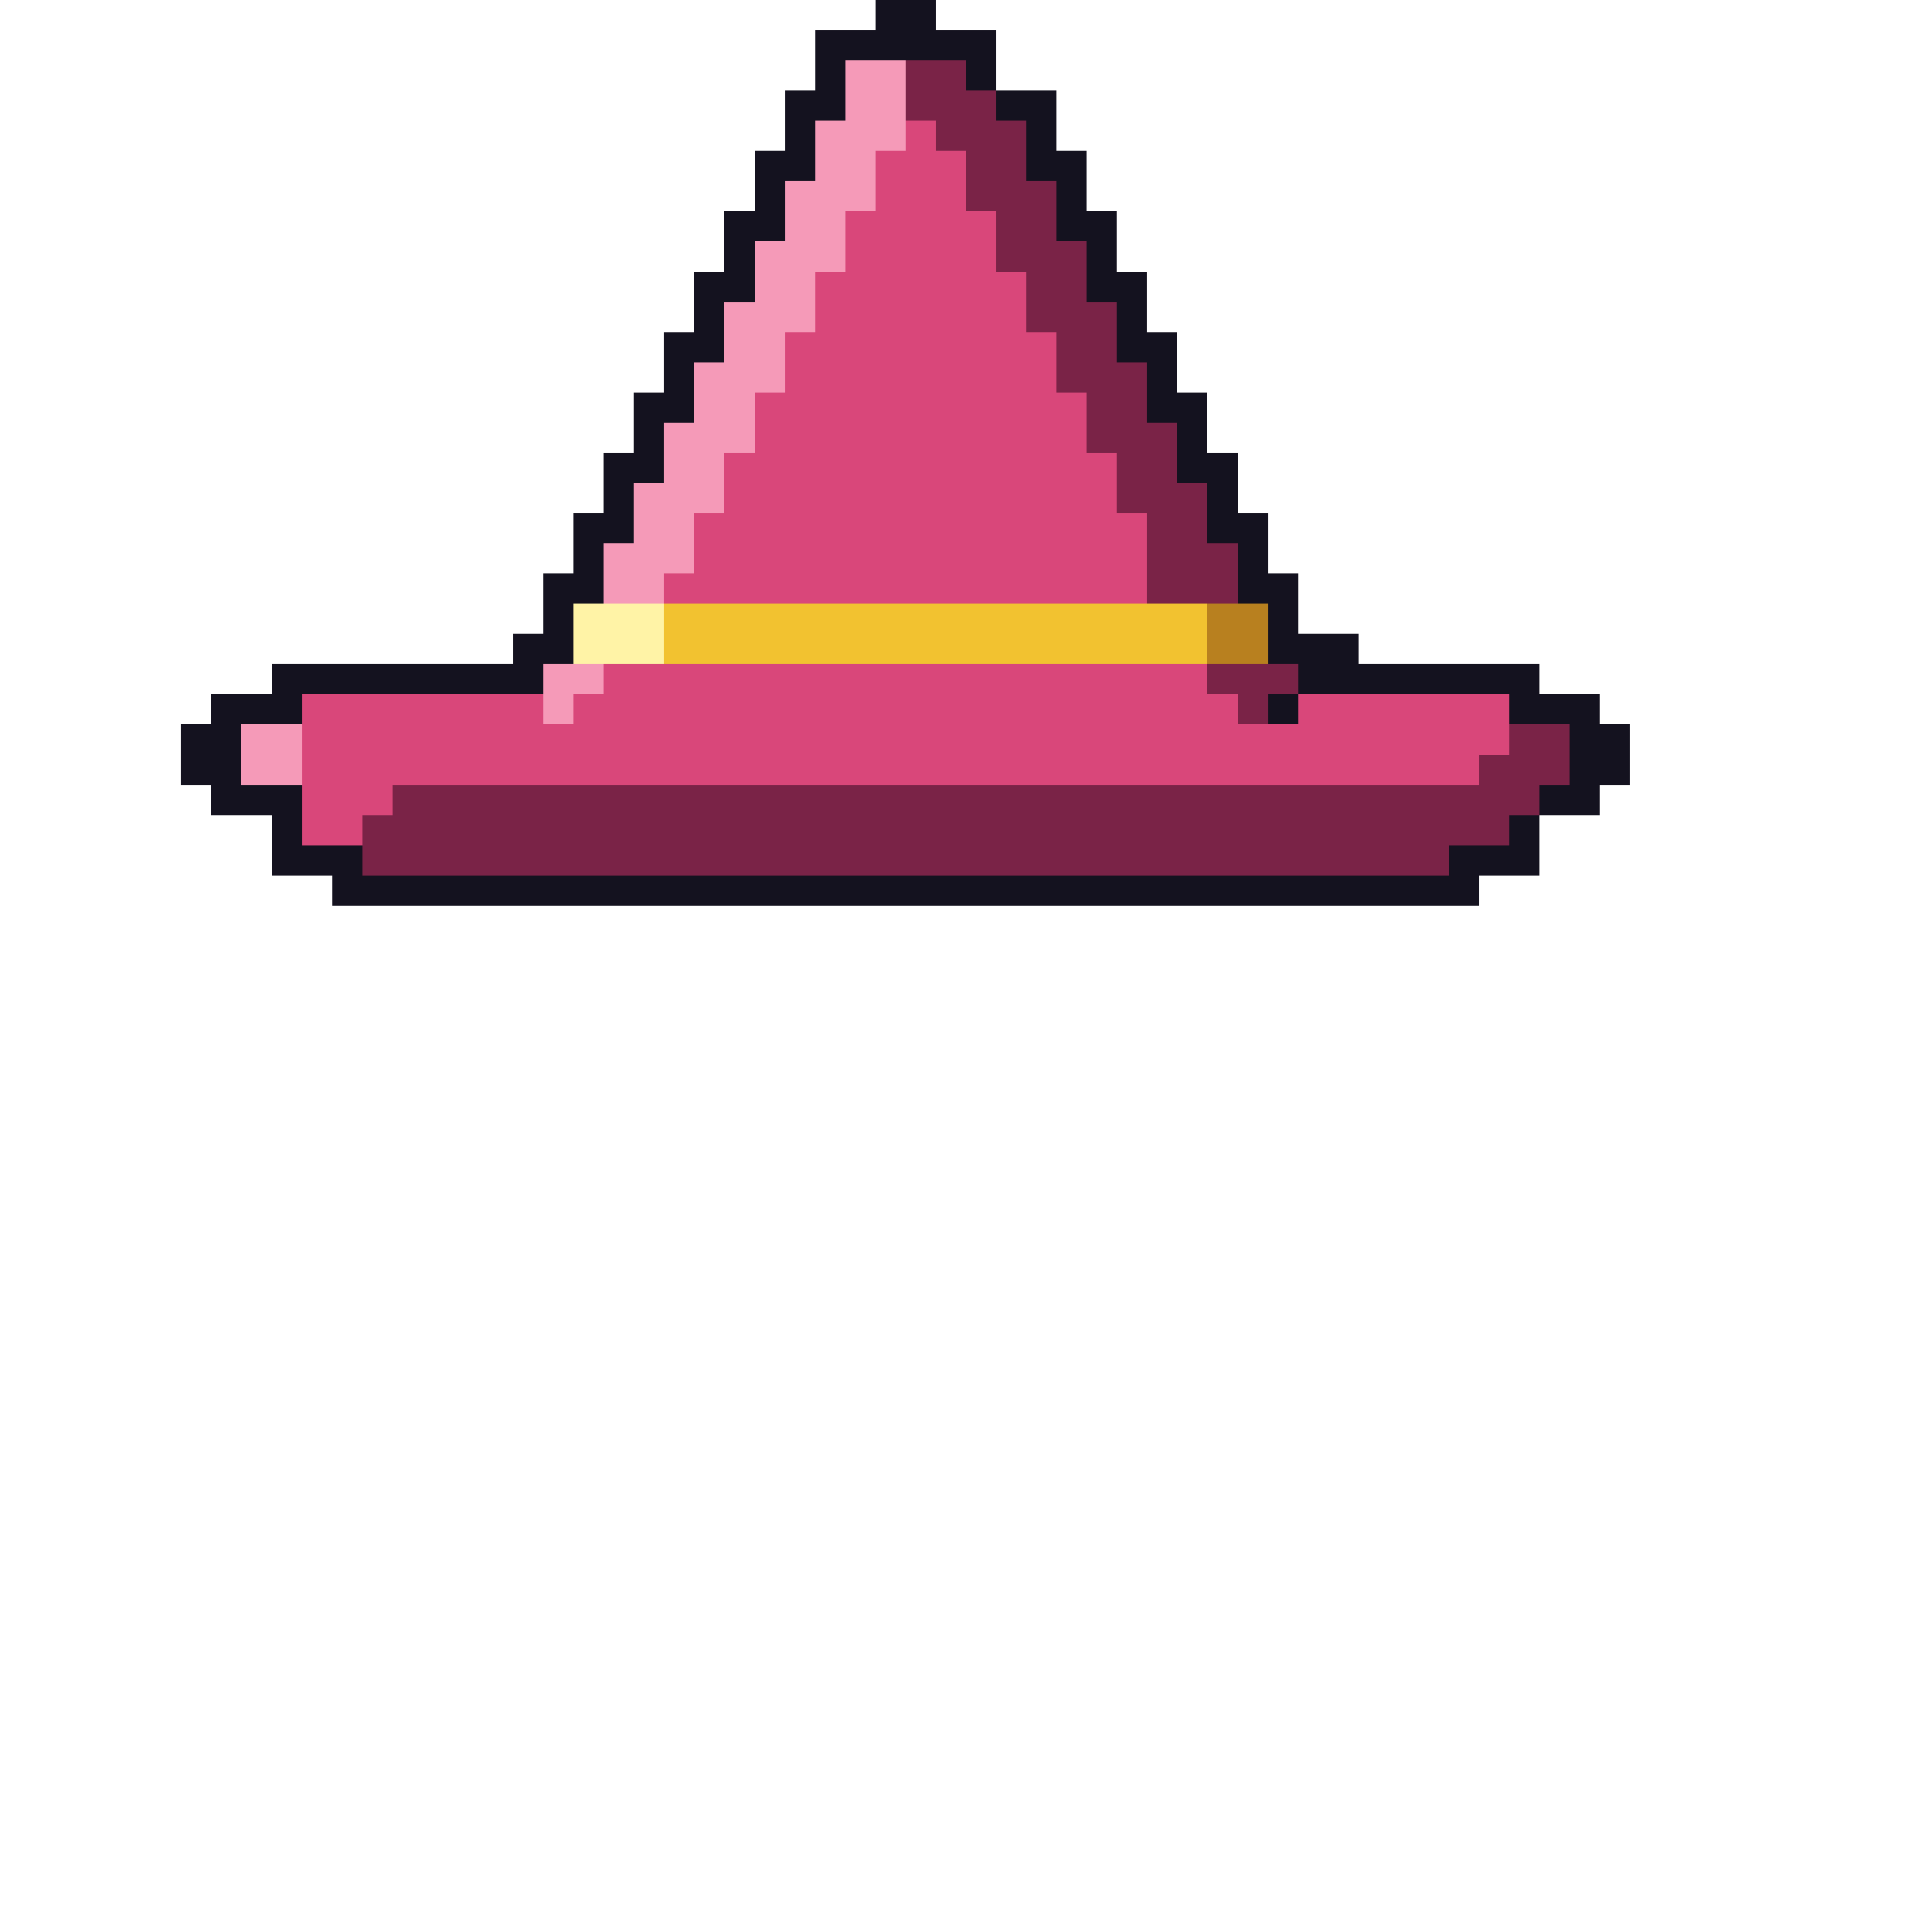
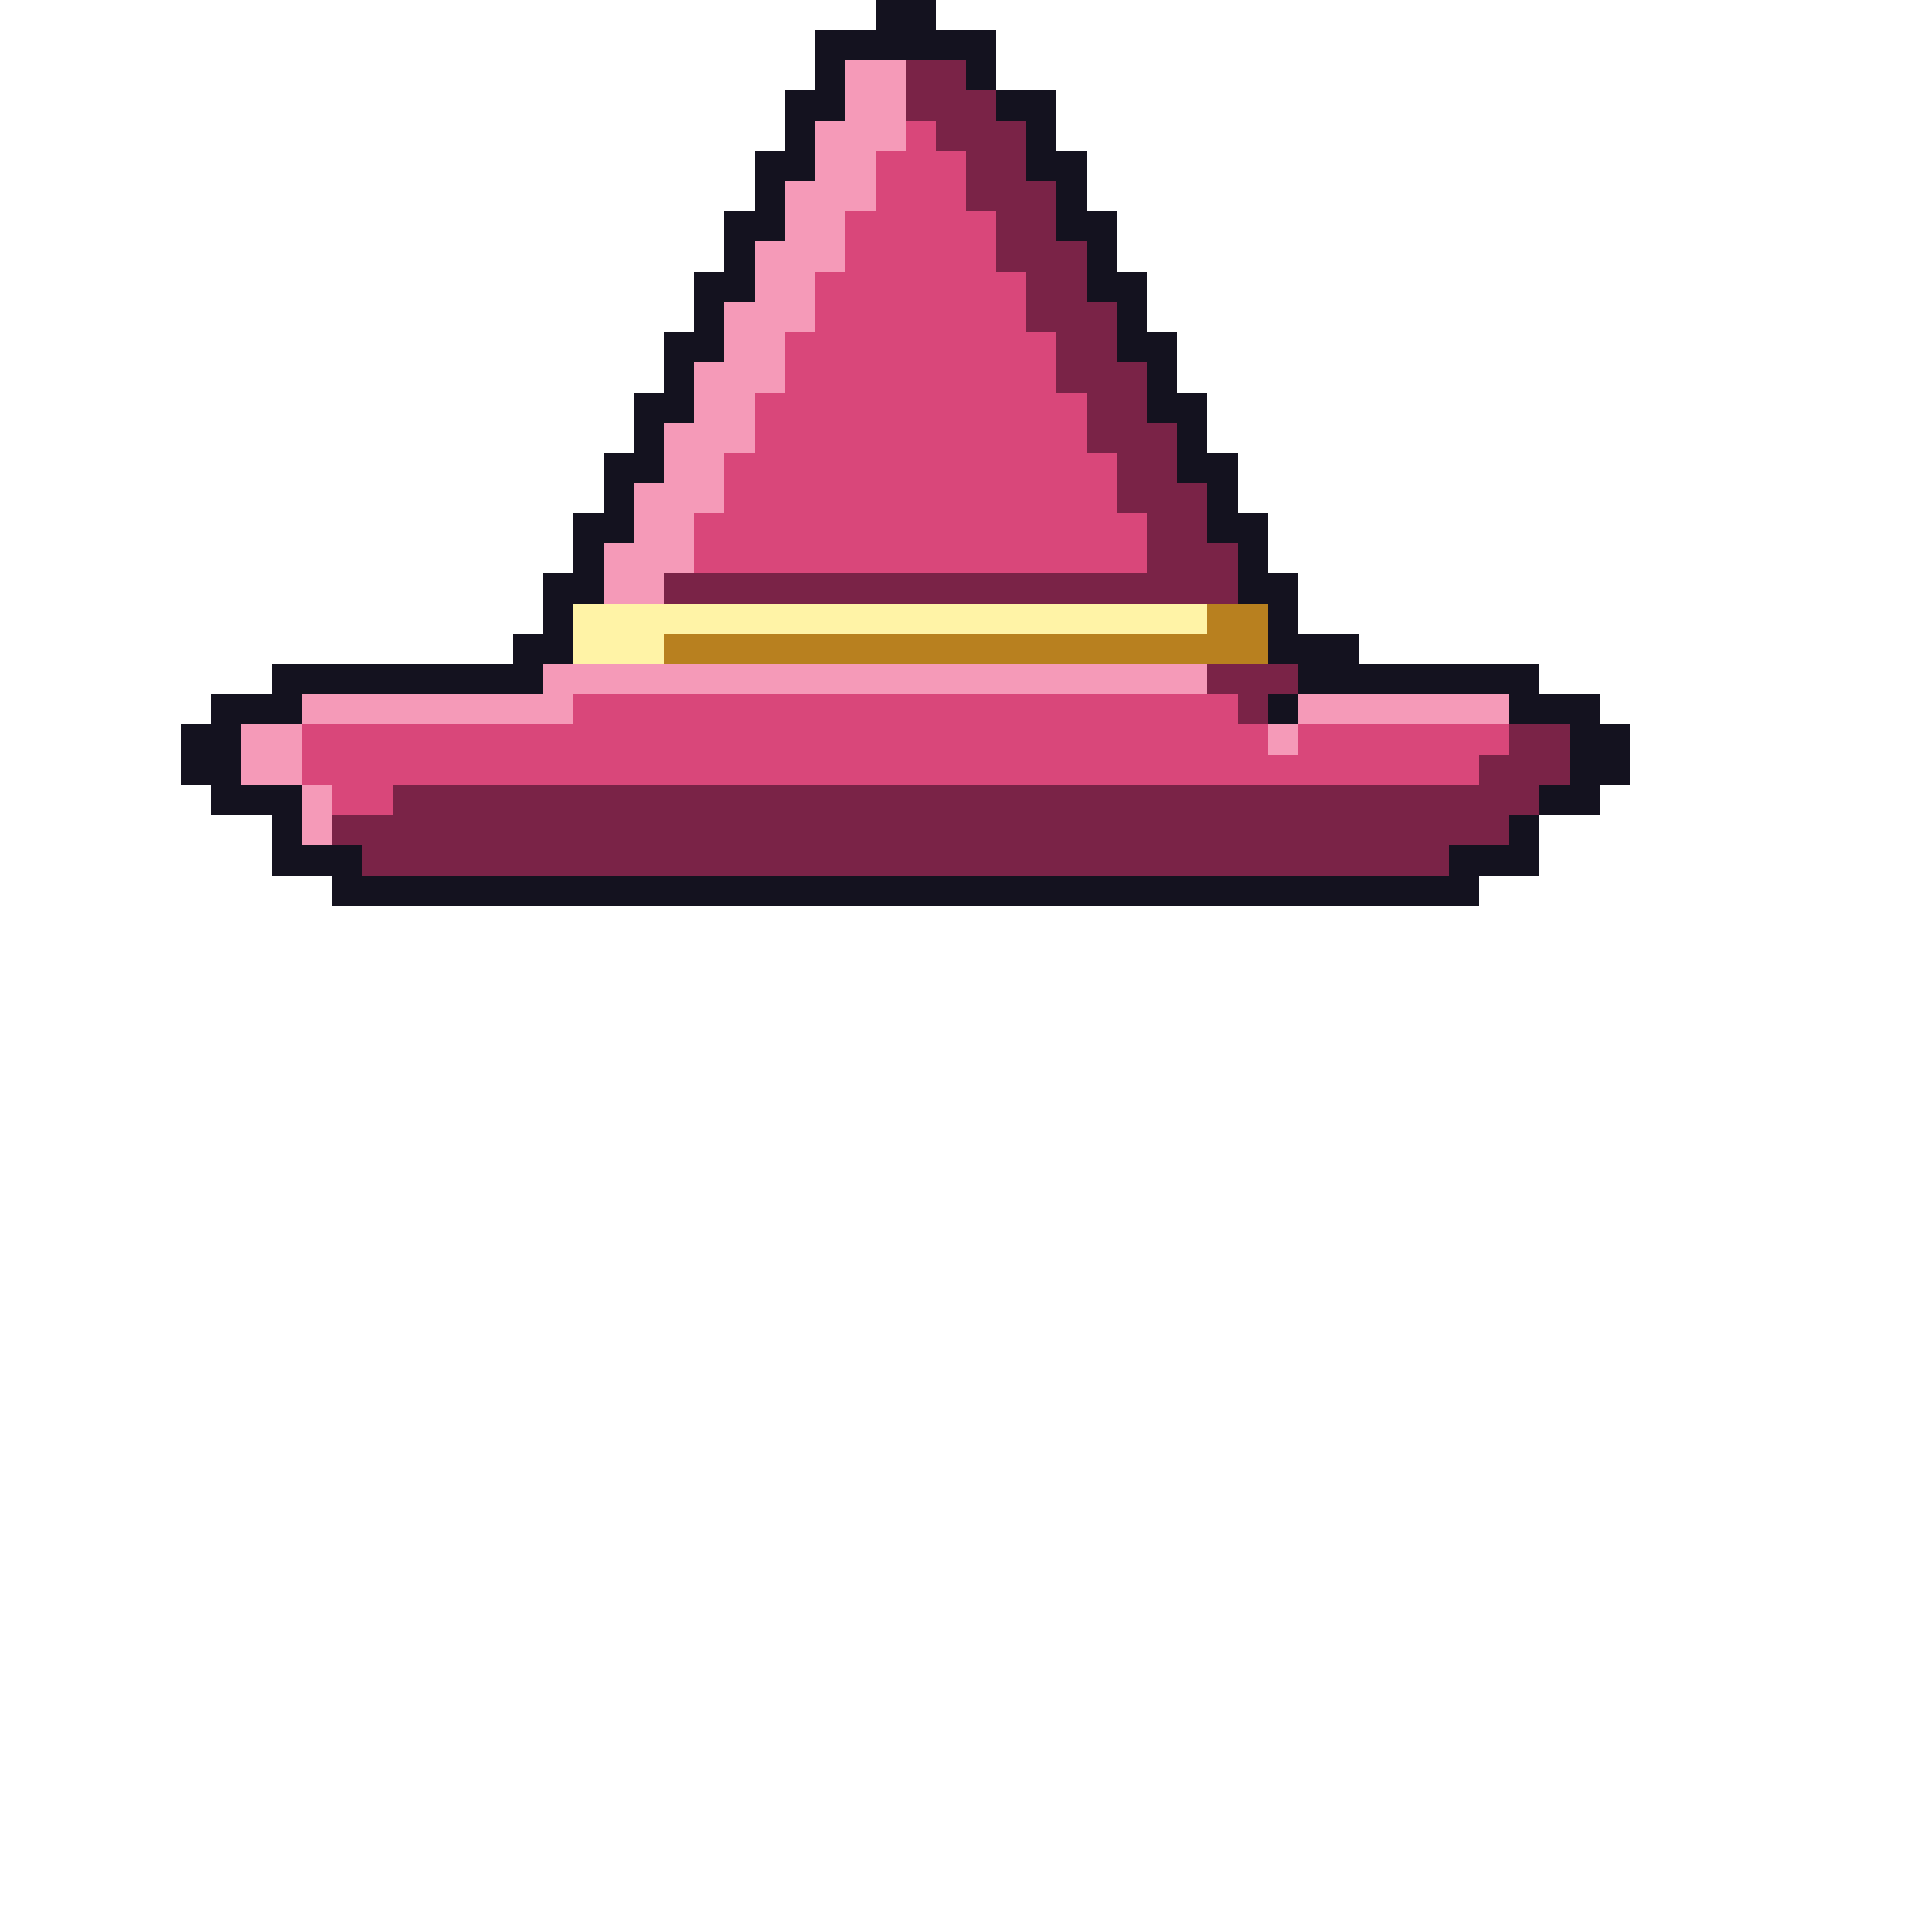
<svg xmlns="http://www.w3.org/2000/svg" width="64" height="64" viewBox="0 0 64 64" shape-rendering="crispEdges">
  <rect x="29" y="0" width="2" height="1" fill="#14121f" />
  <rect x="27" y="1" width="6" height="1" fill="#14121f" />
  <rect x="27" y="2" width="1" height="1" fill="#14121f" />
  <rect x="28" y="2" width="2" height="1" fill="#f59ab8" />
  <rect x="30" y="2" width="2" height="1" fill="#7a2347" />
  <rect x="32" y="2" width="1" height="1" fill="#14121f" />
  <rect x="26" y="3" width="2" height="1" fill="#14121f" />
  <rect x="28" y="3" width="2" height="1" fill="#f59ab8" />
  <rect x="30" y="3" width="3" height="1" fill="#7a2347" />
  <rect x="33" y="3" width="2" height="1" fill="#14121f" />
  <rect x="26" y="4" width="1" height="1" fill="#14121f" />
  <rect x="27" y="4" width="3" height="1" fill="#f59ab8" />
  <rect x="30" y="4" width="1" height="1" fill="#d9477a" />
  <rect x="31" y="4" width="3" height="1" fill="#7a2347" />
  <rect x="34" y="4" width="1" height="1" fill="#14121f" />
  <rect x="25" y="5" width="2" height="1" fill="#14121f" />
  <rect x="27" y="5" width="2" height="1" fill="#f59ab8" />
  <rect x="29" y="5" width="3" height="1" fill="#d9477a" />
  <rect x="32" y="5" width="2" height="1" fill="#7a2347" />
  <rect x="34" y="5" width="2" height="1" fill="#14121f" />
  <rect x="25" y="6" width="1" height="1" fill="#14121f" />
  <rect x="26" y="6" width="3" height="1" fill="#f59ab8" />
  <rect x="29" y="6" width="3" height="1" fill="#d9477a" />
  <rect x="32" y="6" width="3" height="1" fill="#7a2347" />
  <rect x="35" y="6" width="1" height="1" fill="#14121f" />
  <rect x="24" y="7" width="2" height="1" fill="#14121f" />
  <rect x="26" y="7" width="2" height="1" fill="#f59ab8" />
  <rect x="28" y="7" width="5" height="1" fill="#d9477a" />
  <rect x="33" y="7" width="2" height="1" fill="#7a2347" />
  <rect x="35" y="7" width="2" height="1" fill="#14121f" />
  <rect x="24" y="8" width="1" height="1" fill="#14121f" />
  <rect x="25" y="8" width="3" height="1" fill="#f59ab8" />
  <rect x="28" y="8" width="5" height="1" fill="#d9477a" />
  <rect x="33" y="8" width="3" height="1" fill="#7a2347" />
  <rect x="36" y="8" width="1" height="1" fill="#14121f" />
  <rect x="23" y="9" width="2" height="1" fill="#14121f" />
  <rect x="25" y="9" width="2" height="1" fill="#f59ab8" />
  <rect x="27" y="9" width="7" height="1" fill="#d9477a" />
  <rect x="34" y="9" width="2" height="1" fill="#7a2347" />
  <rect x="36" y="9" width="2" height="1" fill="#14121f" />
  <rect x="23" y="10" width="1" height="1" fill="#14121f" />
  <rect x="24" y="10" width="3" height="1" fill="#f59ab8" />
  <rect x="27" y="10" width="7" height="1" fill="#d9477a" />
  <rect x="34" y="10" width="3" height="1" fill="#7a2347" />
  <rect x="37" y="10" width="1" height="1" fill="#14121f" />
  <rect x="22" y="11" width="2" height="1" fill="#14121f" />
  <rect x="24" y="11" width="2" height="1" fill="#f59ab8" />
  <rect x="26" y="11" width="9" height="1" fill="#d9477a" />
  <rect x="35" y="11" width="2" height="1" fill="#7a2347" />
  <rect x="37" y="11" width="2" height="1" fill="#14121f" />
  <rect x="22" y="12" width="1" height="1" fill="#14121f" />
  <rect x="23" y="12" width="3" height="1" fill="#f59ab8" />
  <rect x="26" y="12" width="9" height="1" fill="#d9477a" />
  <rect x="35" y="12" width="3" height="1" fill="#7a2347" />
  <rect x="38" y="12" width="1" height="1" fill="#14121f" />
  <rect x="21" y="13" width="2" height="1" fill="#14121f" />
  <rect x="23" y="13" width="2" height="1" fill="#f59ab8" />
  <rect x="25" y="13" width="11" height="1" fill="#d9477a" />
  <rect x="36" y="13" width="2" height="1" fill="#7a2347" />
  <rect x="38" y="13" width="2" height="1" fill="#14121f" />
  <rect x="21" y="14" width="1" height="1" fill="#14121f" />
  <rect x="22" y="14" width="3" height="1" fill="#f59ab8" />
  <rect x="25" y="14" width="11" height="1" fill="#d9477a" />
  <rect x="36" y="14" width="3" height="1" fill="#7a2347" />
  <rect x="39" y="14" width="1" height="1" fill="#14121f" />
  <rect x="20" y="15" width="2" height="1" fill="#14121f" />
  <rect x="22" y="15" width="2" height="1" fill="#f59ab8" />
  <rect x="24" y="15" width="13" height="1" fill="#d9477a" />
  <rect x="37" y="15" width="2" height="1" fill="#7a2347" />
  <rect x="39" y="15" width="2" height="1" fill="#14121f" />
  <rect x="20" y="16" width="1" height="1" fill="#14121f" />
  <rect x="21" y="16" width="3" height="1" fill="#f59ab8" />
  <rect x="24" y="16" width="13" height="1" fill="#d9477a" />
  <rect x="37" y="16" width="3" height="1" fill="#7a2347" />
  <rect x="40" y="16" width="1" height="1" fill="#14121f" />
  <rect x="19" y="17" width="2" height="1" fill="#14121f" />
  <rect x="21" y="17" width="2" height="1" fill="#f59ab8" />
  <rect x="23" y="17" width="15" height="1" fill="#d9477a" />
  <rect x="38" y="17" width="2" height="1" fill="#7a2347" />
  <rect x="40" y="17" width="2" height="1" fill="#14121f" />
  <rect x="19" y="18" width="1" height="1" fill="#14121f" />
  <rect x="20" y="18" width="3" height="1" fill="#f59ab8" />
  <rect x="23" y="18" width="15" height="1" fill="#d9477a" />
  <rect x="38" y="18" width="3" height="1" fill="#7a2347" />
  <rect x="41" y="18" width="1" height="1" fill="#14121f" />
  <rect x="18" y="19" width="2" height="1" fill="#14121f" />
  <rect x="20" y="19" width="2" height="1" fill="#f59ab8" />
-   <rect x="22" y="19" width="16" height="1" fill="#d9477a" />
-   <rect x="38" y="19" width="3" height="1" fill="#7a2347" />
+   <rect x="22" y="19" width="19" height="1" fill="#7a2347" />
  <rect x="41" y="19" width="2" height="1" fill="#14121f" />
  <rect x="18" y="20" width="1" height="1" fill="#14121f" />
-   <rect x="19" y="20" width="3" height="1" fill="#fff3a6" />
-   <rect x="22" y="20" width="18" height="1" fill="#f2c230" />
+   <rect x="19" y="20" width="21" height="1" fill="#fff3a6" />
  <rect x="40" y="20" width="2" height="1" fill="#b8801f" />
  <rect x="42" y="20" width="1" height="1" fill="#14121f" />
  <rect x="17" y="21" width="2" height="1" fill="#14121f" />
  <rect x="19" y="21" width="3" height="1" fill="#fff3a6" />
-   <rect x="22" y="21" width="18" height="1" fill="#f2c230" />
-   <rect x="40" y="21" width="2" height="1" fill="#b8801f" />
+   <rect x="22" y="21" width="20" height="1" fill="#b8801f" />
  <rect x="42" y="21" width="3" height="1" fill="#14121f" />
  <rect x="9" y="22" width="9" height="1" fill="#14121f" />
-   <rect x="18" y="22" width="2" height="1" fill="#f59ab8" />
-   <rect x="20" y="22" width="20" height="1" fill="#d9477a" />
+   <rect x="18" y="22" width="22" height="1" fill="#f59ab8" />
  <rect x="40" y="22" width="3" height="1" fill="#7a2347" />
  <rect x="43" y="22" width="8" height="1" fill="#14121f" />
  <rect x="7" y="23" width="3" height="1" fill="#14121f" />
-   <rect x="10" y="23" width="8" height="1" fill="#d9477a" />
-   <rect x="18" y="23" width="1" height="1" fill="#f59ab8" />
+   <rect x="10" y="23" width="9" height="1" fill="#f59ab8" />
  <rect x="19" y="23" width="22" height="1" fill="#d9477a" />
  <rect x="41" y="23" width="1" height="1" fill="#7a2347" />
  <rect x="42" y="23" width="1" height="1" fill="#14121f" />
-   <rect x="43" y="23" width="7" height="1" fill="#d9477a" />
+   <rect x="43" y="23" width="7" height="1" fill="#f59ab8" />
  <rect x="50" y="23" width="3" height="1" fill="#14121f" />
  <rect x="6" y="24" width="2" height="1" fill="#14121f" />
  <rect x="8" y="24" width="2" height="1" fill="#f59ab8" />
-   <rect x="10" y="24" width="40" height="1" fill="#d9477a" />
+   <rect x="10" y="24" width="32" height="1" fill="#d9477a" />
+   <rect x="42" y="24" width="1" height="1" fill="#f59ab8" />
+   <rect x="43" y="24" width="7" height="1" fill="#d9477a" />
  <rect x="50" y="24" width="2" height="1" fill="#7a2347" />
  <rect x="52" y="24" width="2" height="1" fill="#14121f" />
  <rect x="6" y="25" width="2" height="1" fill="#14121f" />
  <rect x="8" y="25" width="2" height="1" fill="#f59ab8" />
  <rect x="10" y="25" width="39" height="1" fill="#d9477a" />
  <rect x="49" y="25" width="3" height="1" fill="#7a2347" />
  <rect x="52" y="25" width="2" height="1" fill="#14121f" />
  <rect x="7" y="26" width="3" height="1" fill="#14121f" />
-   <rect x="10" y="26" width="3" height="1" fill="#d9477a" />
+   <rect x="10" y="26" width="1" height="1" fill="#f59ab8" />
+   <rect x="11" y="26" width="2" height="1" fill="#d9477a" />
  <rect x="13" y="26" width="38" height="1" fill="#7a2347" />
  <rect x="51" y="26" width="2" height="1" fill="#14121f" />
  <rect x="9" y="27" width="1" height="1" fill="#14121f" />
-   <rect x="10" y="27" width="2" height="1" fill="#d9477a" />
-   <rect x="12" y="27" width="38" height="1" fill="#7a2347" />
+   <rect x="10" y="27" width="1" height="1" fill="#f59ab8" />
+   <rect x="11" y="27" width="39" height="1" fill="#7a2347" />
  <rect x="50" y="27" width="1" height="1" fill="#14121f" />
  <rect x="9" y="28" width="3" height="1" fill="#14121f" />
  <rect x="12" y="28" width="36" height="1" fill="#7a2347" />
  <rect x="48" y="28" width="3" height="1" fill="#14121f" />
  <rect x="11" y="29" width="38" height="1" fill="#14121f" />
</svg>
